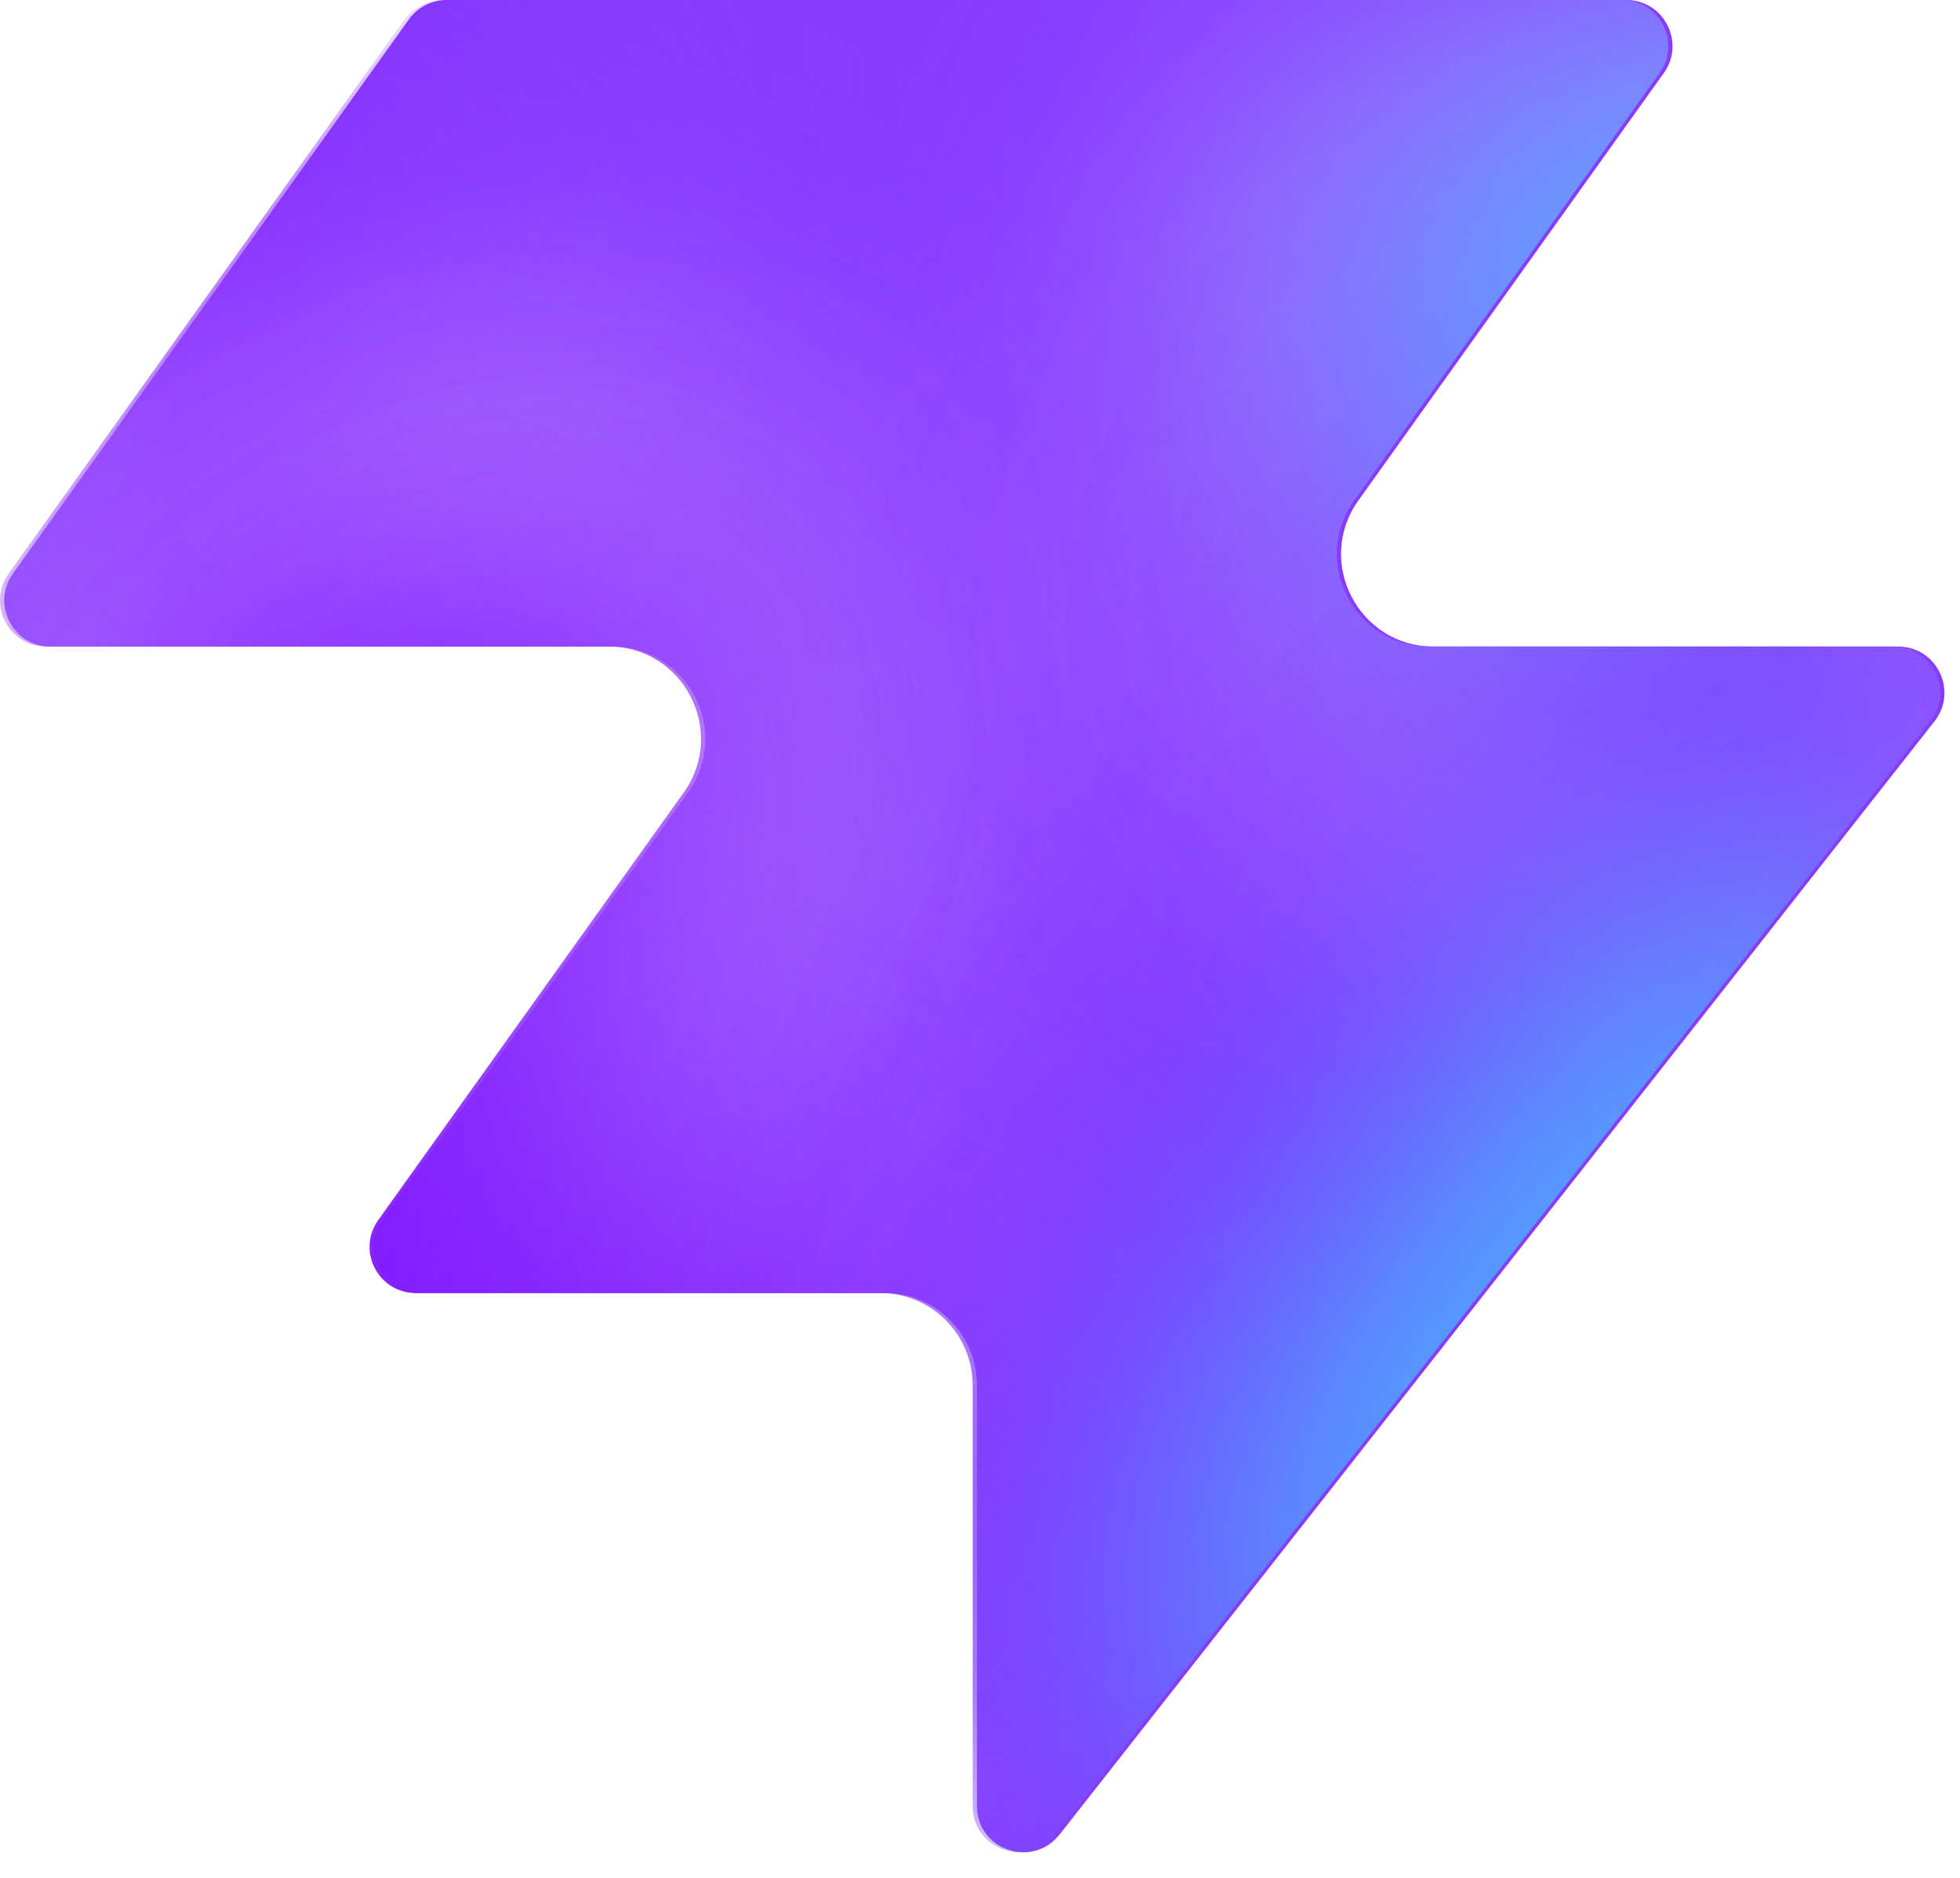
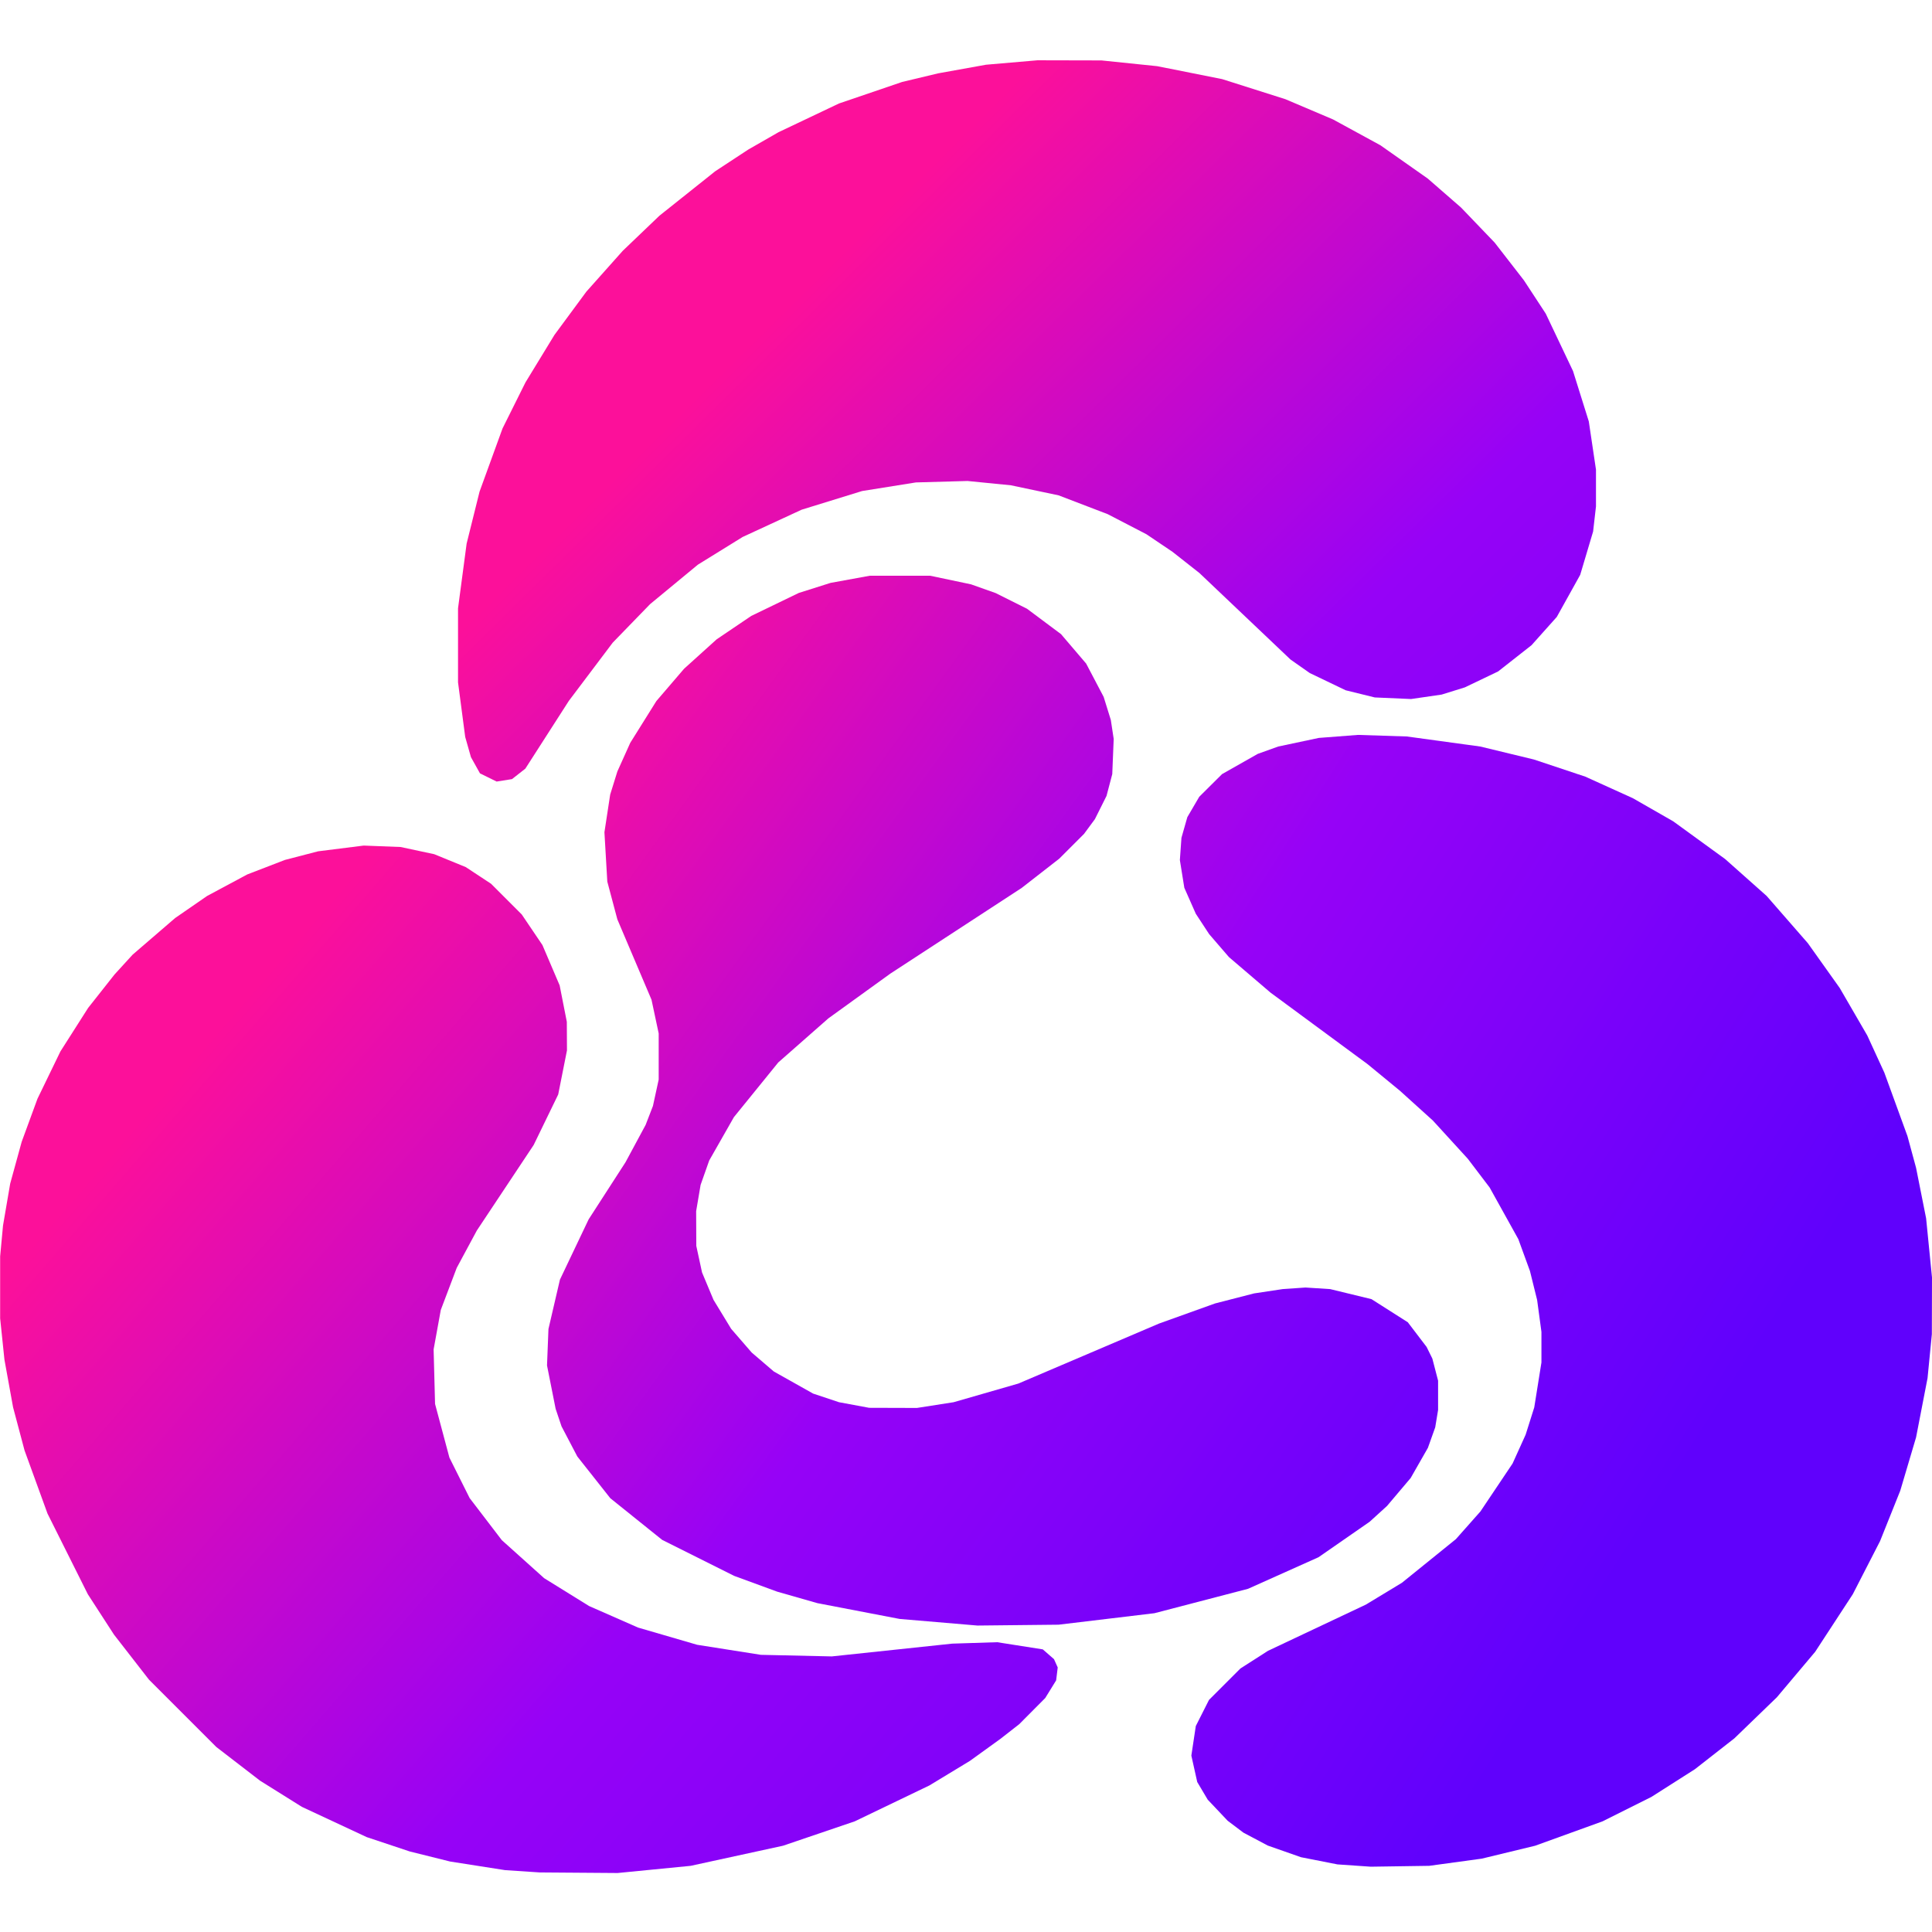
- <svg xmlns="http://www.w3.org/2000/svg" width="48" height="46" fill="none" viewBox="0 0 48 46">
-   <path fill="#863bff" d="M25.946 44.938c-.664.845-2.021.375-2.021-.698V33.937a2.26 2.26 0 0 0-2.262-2.262H10.287c-.92 0-1.456-1.04-.92-1.788l7.48-10.471c1.07-1.497 0-3.578-1.842-3.578H1.237c-.92 0-1.456-1.04-.92-1.788L10.013.474c.214-.297.556-.474.92-.474h28.894c.92 0 1.456 1.04.92 1.788l-7.48 10.471c-1.07 1.498 0 3.579 1.842 3.579h11.377c.943 0 1.473 1.088.89 1.83L25.947 44.94z" style="fill:#863bff;fill:color(display-p3 .525 .23 1);fill-opacity:1" />
-   <mask id="a" width="48" height="46" x="0" y="0" maskUnits="userSpaceOnUse" style="mask-type:alpha">
-     <path fill="#000" d="M25.842 44.938c-.664.844-2.021.375-2.021-.698V33.937a2.26 2.26 0 0 0-2.262-2.262H10.183c-.92 0-1.456-1.04-.92-1.788l7.48-10.471c1.07-1.498 0-3.579-1.842-3.579H1.133c-.92 0-1.456-1.04-.92-1.787L9.91.473c.214-.297.556-.474.92-.474h28.894c.92 0 1.456 1.04.92 1.788l-7.48 10.471c-1.07 1.498 0 3.578 1.842 3.578h11.377c.943 0 1.473 1.088.89 1.832L25.843 44.94z" style="fill:#000;fill-opacity:1" />
-   </mask>
-   <g mask="url(#a)">
-     <g filter="url(#b)">
-       <ellipse cx="5.508" cy="14.704" fill="#ede6ff" rx="5.508" ry="14.704" style="fill:#ede6ff;fill:color(display-p3 .927 .903 1);fill-opacity:1" transform="matrix(.00324 1 1 -.00324 -4.47 31.516)" />
-     </g>
-     <g filter="url(#c)">
-       <ellipse cx="10.399" cy="29.851" fill="#ede6ff" rx="10.399" ry="29.851" style="fill:#ede6ff;fill:color(display-p3 .927 .903 1);fill-opacity:1" transform="matrix(.00324 1 1 -.00324 -39.328 7.883)" />
-     </g>
-     <g filter="url(#d)">
-       <ellipse cx="5.508" cy="30.487" fill="#7e14ff" rx="5.508" ry="30.487" style="fill:#7e14ff;fill:color(display-p3 .492 .077 1);fill-opacity:1" transform="rotate(89.814 -25.913 -14.639)scale(1 -1)" />
-     </g>
-     <g filter="url(#e)">
-       <ellipse cx="5.508" cy="30.599" fill="#7e14ff" rx="5.508" ry="30.599" style="fill:#7e14ff;fill:color(display-p3 .492 .077 1);fill-opacity:1" transform="rotate(89.814 -32.644 -3.334)scale(1 -1)" />
-     </g>
-     <g filter="url(#f)">
-       <ellipse cx="5.508" cy="30.599" fill="#7e14ff" rx="5.508" ry="30.599" style="fill:#7e14ff;fill:color(display-p3 .492 .077 1);fill-opacity:1" transform="matrix(.00324 1 1 -.00324 -34.34 30.47)" />
-     </g>
-     <g filter="url(#g)">
-       <ellipse cx="14.072" cy="22.078" fill="#ede6ff" rx="14.072" ry="22.078" style="fill:#ede6ff;fill:color(display-p3 .927 .903 1);fill-opacity:1" transform="rotate(93.35 24.506 48.493)scale(-1 1)" />
-     </g>
-     <g filter="url(#h)">
-       <ellipse cx="3.47" cy="21.501" fill="#7e14ff" rx="3.47" ry="21.501" style="fill:#7e14ff;fill:color(display-p3 .492 .077 1);fill-opacity:1" transform="rotate(89.009 28.708 47.59)scale(-1 1)" />
-     </g>
-     <g filter="url(#i)">
-       <ellipse cx="3.47" cy="21.501" fill="#7e14ff" rx="3.47" ry="21.501" style="fill:#7e14ff;fill:color(display-p3 .492 .077 1);fill-opacity:1" transform="rotate(89.009 28.708 47.59)scale(-1 1)" />
-     </g>
-     <g filter="url(#j)">
-       <ellipse cx=".387" cy="8.972" fill="#7e14ff" rx="4.407" ry="29.108" style="fill:#7e14ff;fill:color(display-p3 .492 .077 1);fill-opacity:1" transform="rotate(39.51 .387 8.972)" />
-     </g>
-     <g filter="url(#k)">
-       <ellipse cx="47.523" cy="-6.092" fill="#7e14ff" rx="4.407" ry="29.108" style="fill:#7e14ff;fill:color(display-p3 .492 .077 1);fill-opacity:1" transform="rotate(37.892 47.523 -6.092)" />
-     </g>
-     <g filter="url(#l)">
-       <ellipse cx="41.412" cy="6.333" fill="#47bfff" rx="5.971" ry="9.665" style="fill:#47bfff;fill:color(display-p3 .28 .748 1);fill-opacity:1" transform="rotate(37.892 41.412 6.333)" />
-     </g>
-     <g filter="url(#m)">
-       <ellipse cx="-1.879" cy="38.332" fill="#7e14ff" rx="4.407" ry="29.108" style="fill:#7e14ff;fill:color(display-p3 .492 .077 1);fill-opacity:1" transform="rotate(37.892 -1.88 38.332)" />
-     </g>
-     <g filter="url(#n)">
-       <ellipse cx="-1.879" cy="38.332" fill="#7e14ff" rx="4.407" ry="29.108" style="fill:#7e14ff;fill:color(display-p3 .492 .077 1);fill-opacity:1" transform="rotate(37.892 -1.88 38.332)" />
-     </g>
-     <g filter="url(#o)">
-       <ellipse cx="35.651" cy="29.907" fill="#7e14ff" rx="4.407" ry="29.108" style="fill:#7e14ff;fill:color(display-p3 .492 .077 1);fill-opacity:1" transform="rotate(37.892 35.651 29.907)" />
-     </g>
-     <g filter="url(#p)">
-       <ellipse cx="38.418" cy="32.4" fill="#47bfff" rx="5.971" ry="15.297" style="fill:#47bfff;fill:color(display-p3 .28 .748 1);fill-opacity:1" transform="rotate(37.892 38.418 32.4)" />
-     </g>
-   </g>
+ <svg xmlns="http://www.w3.org/2000/svg" viewBox="296 282 1346 1346" width="64" height="64" role="img" aria-label="HALQA">
  <defs>
-     <filter id="b" width="60.045" height="41.654" x="-19.77" y="16.149" color-interpolation-filters="sRGB" filterUnits="userSpaceOnUse">
-       <feFlood flood-opacity="0" result="BackgroundImageFix" />
-       <feBlend in="SourceGraphic" in2="BackgroundImageFix" result="shape" />
-       <feGaussianBlur result="effect1_foregroundBlur_2002_17158" stdDeviation="7.659" />
-     </filter>
-     <filter id="c" width="90.34" height="51.437" x="-54.613" y="-7.533" color-interpolation-filters="sRGB" filterUnits="userSpaceOnUse">
-       <feFlood flood-opacity="0" result="BackgroundImageFix" />
-       <feBlend in="SourceGraphic" in2="BackgroundImageFix" result="shape" />
-       <feGaussianBlur result="effect1_foregroundBlur_2002_17158" stdDeviation="7.659" />
-     </filter>
-     <filter id="d" width="79.355" height="29.4" x="-49.64" y="2.03" color-interpolation-filters="sRGB" filterUnits="userSpaceOnUse">
-       <feFlood flood-opacity="0" result="BackgroundImageFix" />
-       <feBlend in="SourceGraphic" in2="BackgroundImageFix" result="shape" />
-       <feGaussianBlur result="effect1_foregroundBlur_2002_17158" stdDeviation="4.596" />
-     </filter>
-     <filter id="e" width="79.579" height="29.4" x="-45.045" y="20.029" color-interpolation-filters="sRGB" filterUnits="userSpaceOnUse">
-       <feFlood flood-opacity="0" result="BackgroundImageFix" />
-       <feBlend in="SourceGraphic" in2="BackgroundImageFix" result="shape" />
-       <feGaussianBlur result="effect1_foregroundBlur_2002_17158" stdDeviation="4.596" />
-     </filter>
-     <filter id="f" width="79.579" height="29.4" x="-43.513" y="21.178" color-interpolation-filters="sRGB" filterUnits="userSpaceOnUse">
-       <feFlood flood-opacity="0" result="BackgroundImageFix" />
-       <feBlend in="SourceGraphic" in2="BackgroundImageFix" result="shape" />
-       <feGaussianBlur result="effect1_foregroundBlur_2002_17158" stdDeviation="4.596" />
-     </filter>
-     <filter id="g" width="74.749" height="58.852" x="15.756" y="-17.901" color-interpolation-filters="sRGB" filterUnits="userSpaceOnUse">
-       <feFlood flood-opacity="0" result="BackgroundImageFix" />
-       <feBlend in="SourceGraphic" in2="BackgroundImageFix" result="shape" />
-       <feGaussianBlur result="effect1_foregroundBlur_2002_17158" stdDeviation="7.659" />
-     </filter>
-     <filter id="h" width="61.377" height="25.362" x="23.548" y="2.284" color-interpolation-filters="sRGB" filterUnits="userSpaceOnUse">
-       <feFlood flood-opacity="0" result="BackgroundImageFix" />
-       <feBlend in="SourceGraphic" in2="BackgroundImageFix" result="shape" />
-       <feGaussianBlur result="effect1_foregroundBlur_2002_17158" stdDeviation="4.596" />
-     </filter>
-     <filter id="i" width="61.377" height="25.362" x="23.548" y="2.284" color-interpolation-filters="sRGB" filterUnits="userSpaceOnUse">
-       <feFlood flood-opacity="0" result="BackgroundImageFix" />
-       <feBlend in="SourceGraphic" in2="BackgroundImageFix" result="shape" />
-       <feGaussianBlur result="effect1_foregroundBlur_2002_17158" stdDeviation="4.596" />
-     </filter>
-     <filter id="j" width="56.045" height="63.649" x="-27.636" y="-22.853" color-interpolation-filters="sRGB" filterUnits="userSpaceOnUse">
-       <feFlood flood-opacity="0" result="BackgroundImageFix" />
-       <feBlend in="SourceGraphic" in2="BackgroundImageFix" result="shape" />
-       <feGaussianBlur result="effect1_foregroundBlur_2002_17158" stdDeviation="4.596" />
-     </filter>
-     <filter id="k" width="54.814" height="64.646" x="20.116" y="-38.415" color-interpolation-filters="sRGB" filterUnits="userSpaceOnUse">
-       <feFlood flood-opacity="0" result="BackgroundImageFix" />
-       <feBlend in="SourceGraphic" in2="BackgroundImageFix" result="shape" />
-       <feGaussianBlur result="effect1_foregroundBlur_2002_17158" stdDeviation="4.596" />
-     </filter>
-     <filter id="l" width="33.541" height="35.313" x="24.641" y="-11.323" color-interpolation-filters="sRGB" filterUnits="userSpaceOnUse">
-       <feFlood flood-opacity="0" result="BackgroundImageFix" />
-       <feBlend in="SourceGraphic" in2="BackgroundImageFix" result="shape" />
-       <feGaussianBlur result="effect1_foregroundBlur_2002_17158" stdDeviation="4.596" />
-     </filter>
-     <filter id="m" width="54.814" height="64.646" x="-29.286" y="6.009" color-interpolation-filters="sRGB" filterUnits="userSpaceOnUse">
-       <feFlood flood-opacity="0" result="BackgroundImageFix" />
-       <feBlend in="SourceGraphic" in2="BackgroundImageFix" result="shape" />
-       <feGaussianBlur result="effect1_foregroundBlur_2002_17158" stdDeviation="4.596" />
-     </filter>
-     <filter id="n" width="54.814" height="64.646" x="-29.286" y="6.009" color-interpolation-filters="sRGB" filterUnits="userSpaceOnUse">
-       <feFlood flood-opacity="0" result="BackgroundImageFix" />
-       <feBlend in="SourceGraphic" in2="BackgroundImageFix" result="shape" />
-       <feGaussianBlur result="effect1_foregroundBlur_2002_17158" stdDeviation="4.596" />
-     </filter>
-     <filter id="o" width="54.814" height="64.646" x="8.244" y="-2.416" color-interpolation-filters="sRGB" filterUnits="userSpaceOnUse">
-       <feFlood flood-opacity="0" result="BackgroundImageFix" />
-       <feBlend in="SourceGraphic" in2="BackgroundImageFix" result="shape" />
-       <feGaussianBlur result="effect1_foregroundBlur_2002_17158" stdDeviation="4.596" />
-     </filter>
-     <filter id="p" width="39.409" height="43.623" x="18.713" y="10.588" color-interpolation-filters="sRGB" filterUnits="userSpaceOnUse">
-       <feFlood flood-opacity="0" result="BackgroundImageFix" />
-       <feBlend in="SourceGraphic" in2="BackgroundImageFix" result="shape" />
-       <feGaussianBlur result="effect1_foregroundBlur_2002_17158" stdDeviation="4.596" />
-     </filter>
+     <linearGradient id="g1" gradientUnits="userSpaceOnUse" x1="-285.5" y1="968.1" x2="1232.5" y2="2008.1">
+       <stop offset="0" stop-color="#FC109A" />
+       <stop offset="0.664" stop-color="#9602F7" />
+       <stop offset="1" stop-color="#6001FC" />
+     </linearGradient>
+     <linearGradient id="g2" gradientUnits="userSpaceOnUse" x1="899.7" y1="440.6" x2="1606.2" y2="1156.1">
+       <stop offset="0" stop-color="#FC109A" />
+       <stop offset="0.429" stop-color="#9602F7" />
+       <stop offset="1" stop-color="#6001FC" />
+     </linearGradient>
+     <linearGradient id="g3" gradientUnits="userSpaceOnUse" x1="676.9" y1="786.5" x2="1401.3" y2="1310.8">
+       <stop offset="0" stop-color="#FC109A" />
+       <stop offset="0.491" stop-color="#9602F7" />
+       <stop offset="1" stop-color="#6001FC" />
+     </linearGradient>
+     <linearGradient id="g4" gradientUnits="userSpaceOnUse" x1="799.9" y1="589.4" x2="1600.0" y2="1099.3">
+       <stop offset="0" stop-color="#FC109A" />
+       <stop offset="0.526" stop-color="#9602F7" />
+       <stop offset="1" stop-color="#6001FC" />
+     </linearGradient>
+     <linearGradient id="g5" gradientUnits="userSpaceOnUse" x1="306.7" y1="1161.5" x2="1155.9" y2="1897.8">
+       <stop offset="0" stop-color="#FC109A" />
+       <stop offset="0.437" stop-color="#9602F7" />
+       <stop offset="1" stop-color="#6001FC" />
+     </linearGradient>
  </defs>
+   <path fill="url(#g2)" fill-rule="evenodd" d="M642.0 826.5L630.4 820.8L624.1 809.5L620.1 795.4L615.1 757.4L615.1 705.8L621.1 660.7L630.1 624.5L646.1 580.5L662.1 548.4L682.3 515.3L704.5 485.2L729.9 456.7L755.4 432.3L794.3 401.3L817.3 386.2L838.4 374.1L880.5 354.1L924.5 339.1L949.6 333.1L982.9 327.1L1018.8 324.0L1063.4 324.1L1102.2 328.1L1147.4 337.1L1191.5 351.1L1224.7 365.2L1257.7 383.2L1290.7 406.4L1313.9 426.6L1337.3 451.0L1357.7 477.3L1372.9 500.5L1391.9 540.5L1402.9 575.6L1407.9 609.2L1407.9 634.8L1405.9 652.3L1396.9 682.5L1380.6 711.8L1363.0 731.5L1339.7 749.8L1316.5 760.9L1300.4 765.9L1279.1 769.0L1253.8 767.9L1233.5 762.9L1208.5 750.9L1195.1 741.5L1131.6 681.2L1112.8 666.4L1094.7 654.2L1067.7 640.2L1033.5 627.1L1000.3 620.1L970.1 617.1L934.1 618.1L896.6 624.1L854.5 637.1L813.4 656.1L782.2 675.4L748.9 702.9L722.9 729.7L692.3 770.3L662.0 817.5L652.7 824.8L642.0 826.5Z" />
+   <path fill="url(#g3)" fill-rule="evenodd" d="M977.0 1414.5L922.8 1409.9L865.5 1398.9L837.5 1390.9L807.5 1379.9L757.3 1354.8L721.2 1325.8L698.2 1296.7L687.2 1275.7L683.1 1263.5L677.1 1233.3L678.1 1207.9L686.1 1173.5L706.1 1131.5L731.8 1091.7L745.8 1065.7L750.9 1052.5L754.9 1034.1L754.9 1002.0L749.9 978.5L726.1 922.5L719.1 896.2L717.1 861.8L721.1 835.6L726.1 819.5L735.1 799.5L753.3 770.4L772.6 747.9L795.3 727.4L819.4 711.1L852.5 695.1L874.6 688.1L902.0 683.1L944.0 683.1L972.5 689.1L989.7 695.2L1011.5 706.1L1035.2 723.8L1052.7 744.3L1064.9 767.5L1069.9 783.6L1071.9 796.8L1070.9 821.3L1066.9 836.5L1058.8 852.7L1051.2 863.0L1034.0 880.2L1007.8 900.6L916.3 960.3L873.1 991.5L838.2 1022.2L807.3 1060.3L790.1 1090.5L784.1 1107.5L781.0 1125.8L781.1 1150.0L785.1 1168.5L793.1 1187.6L805.4 1207.8L819.7 1224.3L835.1 1237.5L862.5 1252.9L880.5 1258.9L901.5 1262.8L934.8 1262.9L960.4 1258.9L1005.5 1245.9L1103.5 1204.1L1142.5 1190.1L1169.7 1183.1L1189.6 1180.1L1205.5 1179.0L1222.7 1180.1L1251.5 1187.1L1276.8 1203.2L1289.9 1220.4L1293.9 1228.5L1297.9 1243.9L1297.9 1264.3L1295.9 1276.4L1290.8 1290.7L1278.8 1311.7L1262.3 1331.2L1250.2 1342.2L1214.6 1366.9L1165.5 1388.9L1100.3 1405.9L1033.5 1413.9L977.0 1414.5Z" />
+   <path fill="url(#g4)" fill-rule="evenodd" d="M1251.0 1582.5L1227.8 1580.9L1202.4 1575.9L1179.3 1567.8L1162.3 1558.8L1151.3 1550.5L1137.4 1535.8L1130.1 1523.5L1126.0 1505.1L1129.1 1484.5L1138.3 1466.3L1160.2 1444.4L1179.4 1432.1L1247.6 1399.9L1272.7 1384.7L1310.3 1354.3L1327.4 1335.0L1349.8 1301.6L1358.9 1281.5L1364.9 1262.5L1369.9 1231.2L1369.9 1209.9L1366.9 1187.7L1361.9 1167.5L1353.8 1145.3L1333.8 1109.3L1318.6 1089.3L1294.3 1062.7L1271.3 1041.9L1248.8 1023.4L1181.1 973.5L1152.2 948.8L1138.4 932.8L1129.1 918.6L1121.1 900.5L1118.0 881.2L1119.1 865.7L1123.2 851.3L1131.5 837.1L1147.4 821.3L1172.3 807.2L1186.5 802.1L1214.8 796.1L1242.1 794.0L1276.2 795.1L1327.3 802.1L1364.5 811.1L1400.5 823.1L1433.6 838.1L1461.7 854.2L1497.9 880.5L1526.8 906.2L1555.5 939.1L1577.7 970.3L1596.9 1003.4L1608.8 1029.3L1624.9 1073.5L1630.9 1095.6L1637.9 1130.8L1642.0 1172.0L1641.9 1211.5L1638.9 1242.1L1630.9 1283.4L1619.9 1320.5L1605.8 1355.7L1586.8 1392.7L1560.6 1432.8L1533.9 1464.5L1504.3 1493.1L1476.8 1514.6L1446.5 1533.9L1412.5 1550.9L1365.5 1567.9L1328.3 1576.9L1291.7 1581.9L1251.0 1582.5Z" />
+   <path fill="url(#g5)" fill-rule="evenodd" d="M672.0 1586.5L647.9 1584.9L609.6 1578.9L581.5 1571.9L551.5 1561.9L506.3 1540.8L477.2 1522.6L446.7 1499.1L399.8 1452.2L375.4 1420.8L357.2 1392.7L329.1 1336.5L313.1 1292.5L305.1 1262.4L299.1 1229.3L296.1 1200.5L296.1 1157.3L298.1 1135.8L303.1 1106.6L311.1 1077.5L322.1 1047.5L338.1 1014.5L357.4 984.2L375.8 960.9L388.4 947.1L418.0 921.6L440.3 906.2L468.3 891.2L494.5 881.1L517.6 875.1L549.4 871.1L575.1 872.1L598.5 877.1L620.5 886.1L638.1 897.7L659.5 919.1L673.9 940.4L685.9 968.5L690.9 993.9L691.0 1013.8L684.9 1044.5L667.8 1079.7L628.2 1139.3L614.2 1165.3L603.1 1194.6L598.1 1222.1L599.1 1260.1L609.1 1297.5L623.2 1325.7L645.6 1355.0L675.1 1381.5L706.4 1400.9L740.5 1415.9L781.7 1427.9L826.1 1434.9L875.5 1436.0L959.4 1427.1L990.7 1426.1L1022.5 1431.1L1030.3 1437.9L1032.9 1443.7L1031.8 1452.7L1024.2 1465.0L1006.1 1483.2L992.9 1493.5L971.7 1508.8L943.5 1525.9L891.5 1550.9L841.5 1567.9L777.2 1581.9L726.3 1586.9L672.0 1586.5Z" />
</svg>
